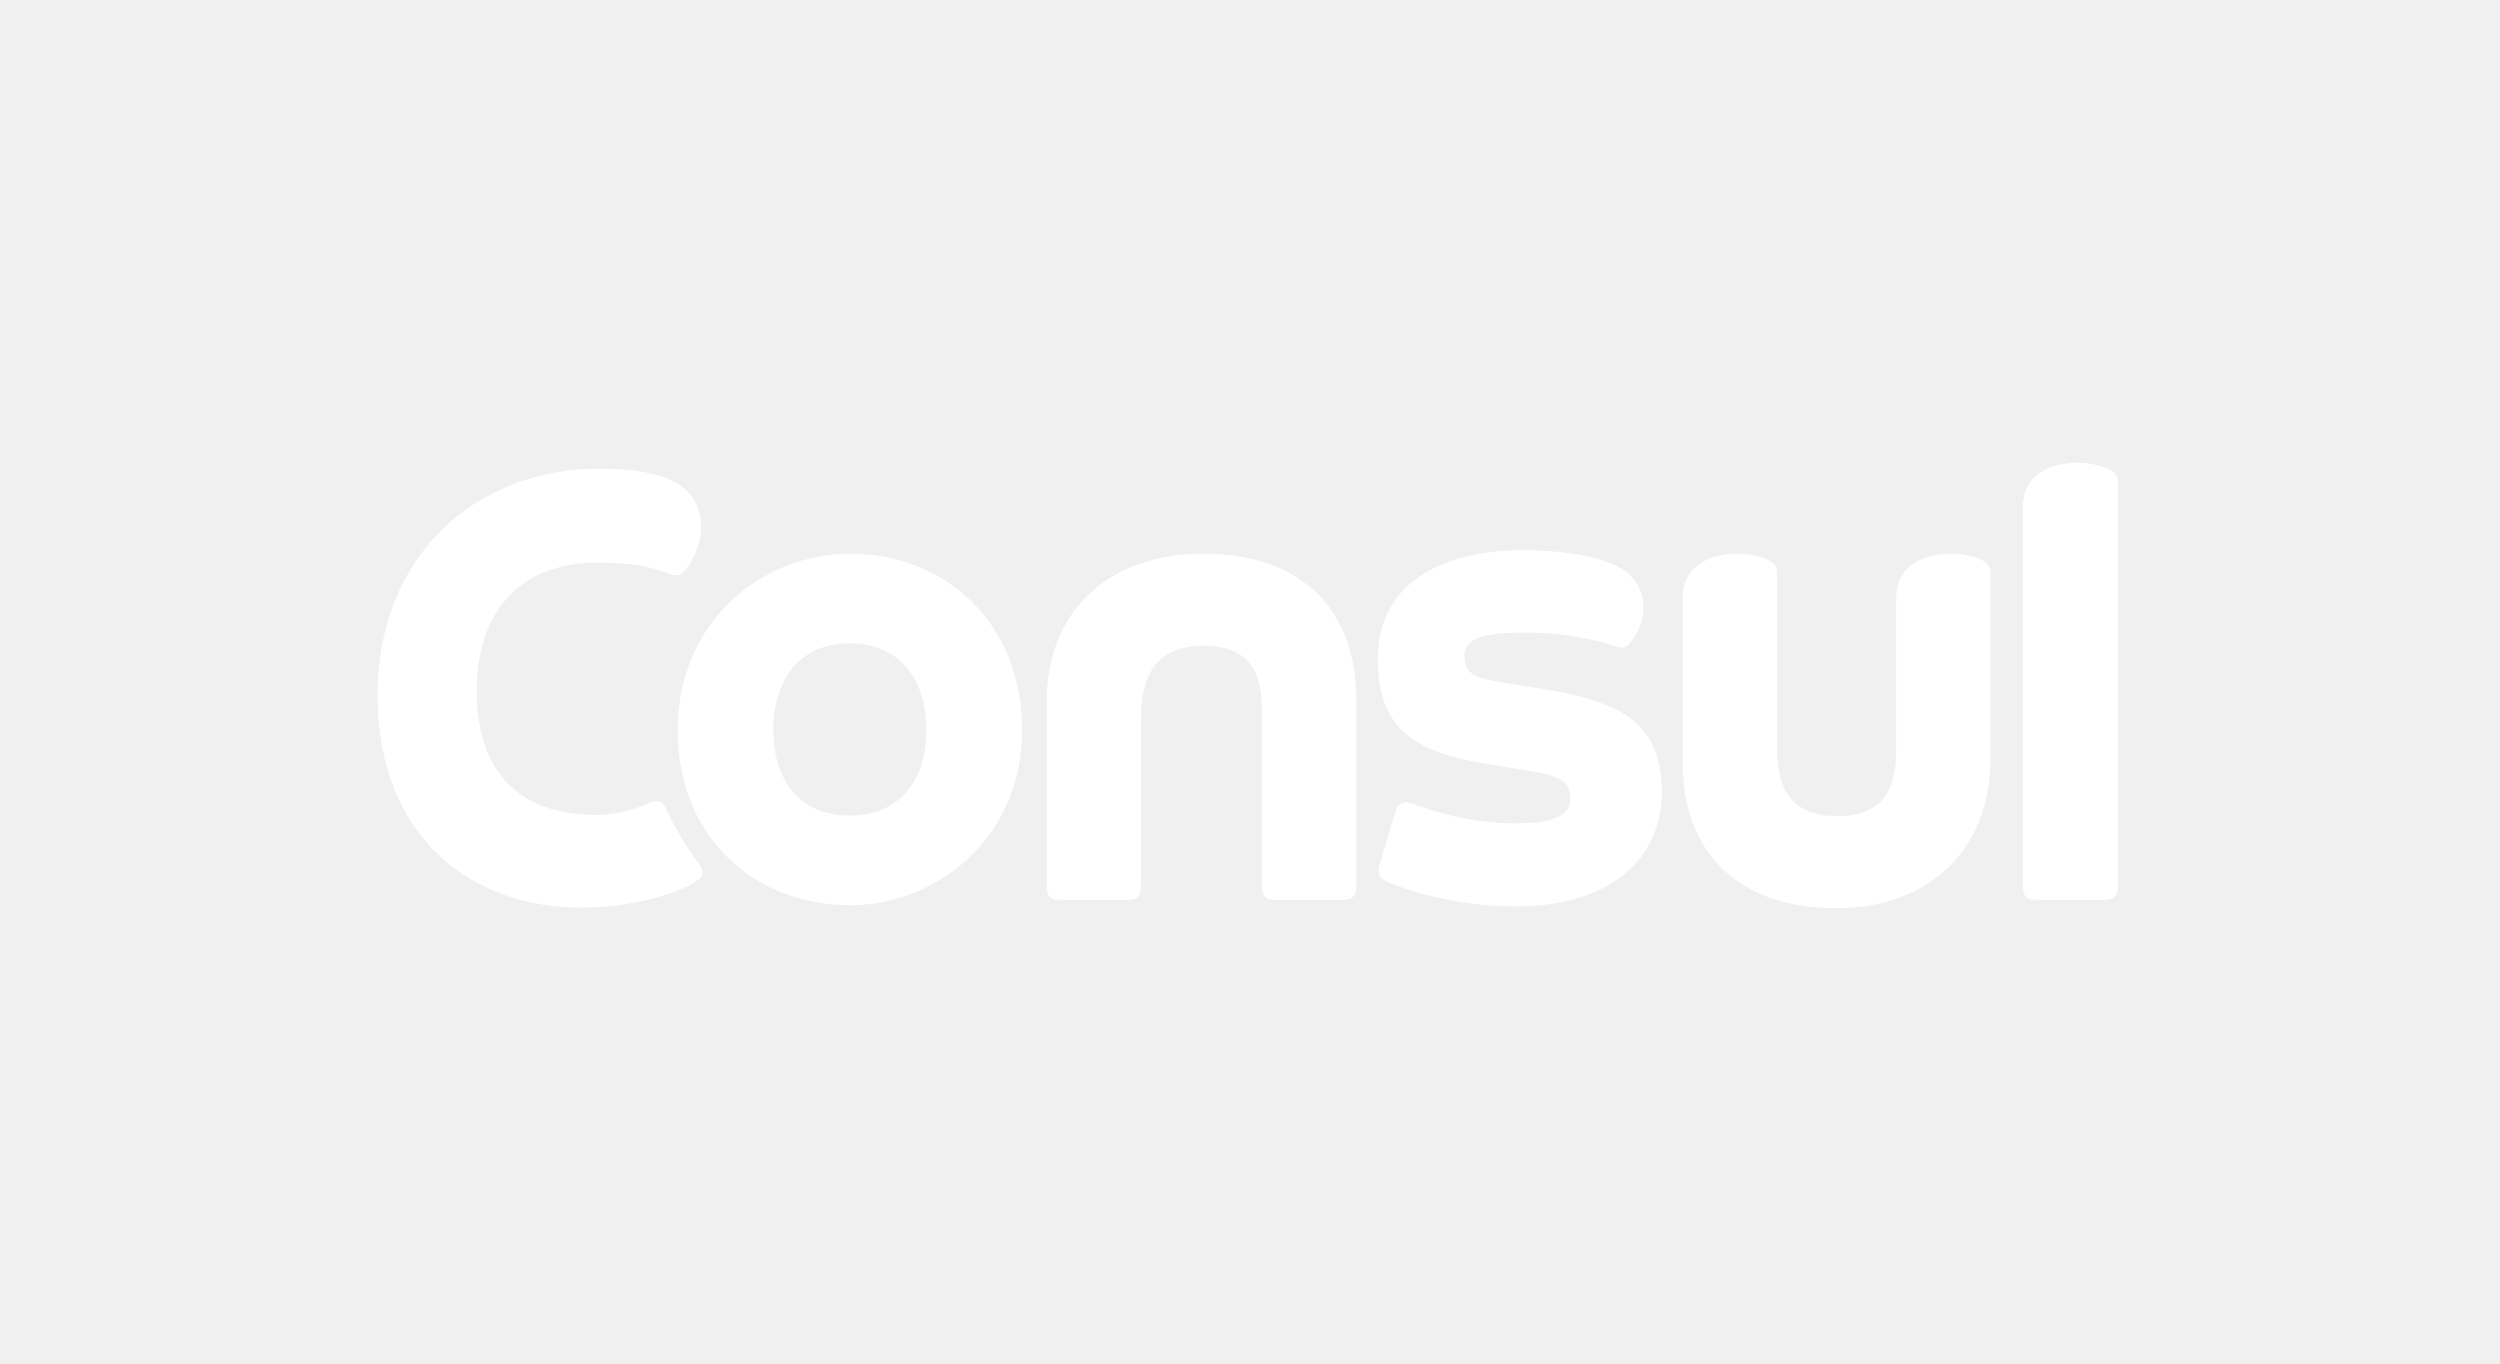
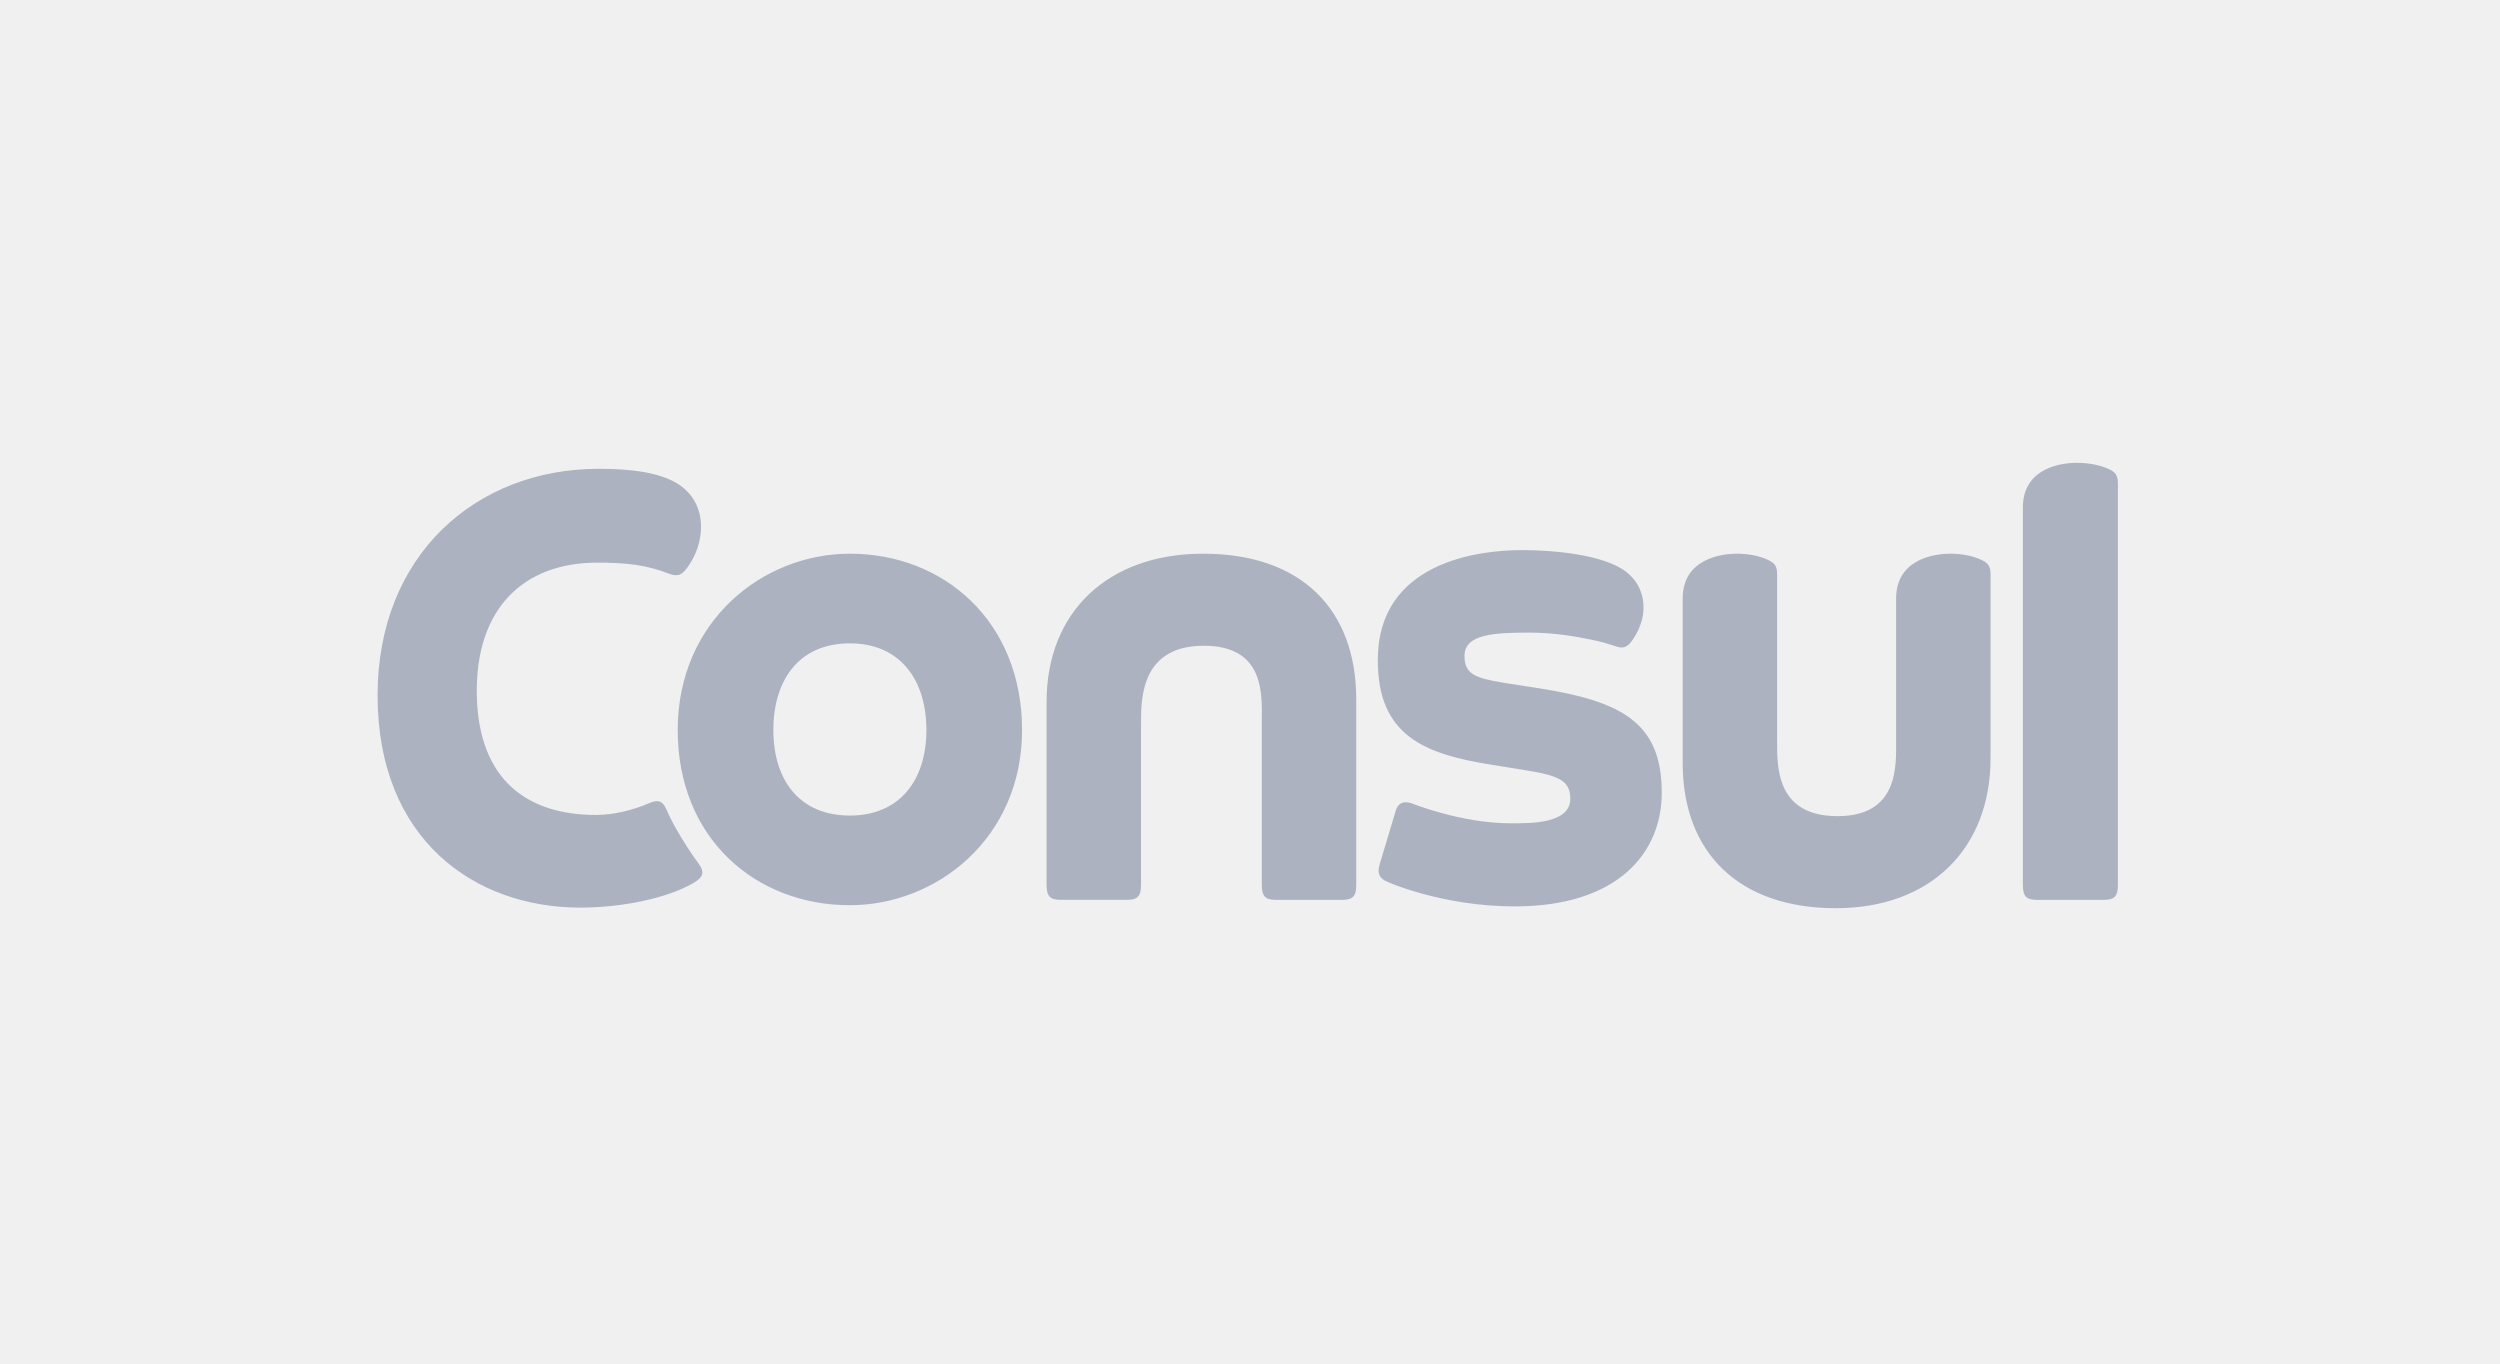
<svg xmlns="http://www.w3.org/2000/svg" width="220" height="120" viewBox="0 0 220 120">
  <g fill="none" fill-rule="evenodd">
-     <path d="M135.397 60.562c7.366 1.157 10.838 3.05 10.838 9.206 0 5.261-3.84 9.996-12.942 9.996-6.366 0-11.258-2.157-11.416-2.262-.632-.368-.632-.841-.474-1.42l1.42-4.735c.158-.579.58-.895 1.315-.684.159.052 4.42 1.788 8.839 1.788 1.684 0 5.208.053 5.208-2.157 0-1.63-1.052-2.05-3.998-2.524l-2.946-.474c-5.945-.947-9.996-2.579-9.996-9.207 0-8.628 8.839-9.68 12.679-9.68 2.684 0 7.156.368 9.154 1.894 1.684 1.262 2.158 3.682.632 5.944-.21.316-.527.737-1 .737-.42 0-1.051-.368-2.63-.684-1.315-.263-3.209-.631-5.524-.631-3.157 0-5.682.157-5.682 2.052 0 1.578.894 1.946 3.472 2.367l3.05.474zM74.79 48.725c8.26 0 15.152 5.944 15.152 15.52 0 9.522-7.523 15.414-15.152 15.414-8.313 0-15.152-5.892-15.152-15.414 0-9.576 7.47-15.52 15.152-15.52zm0 23.043c4.418 0 6.733-3.157 6.733-7.523 0-4.42-2.315-7.63-6.733-7.63-4.472 0-6.734 3.21-6.734 7.63 0 4.366 2.262 7.523 6.734 7.523zm99.643-22.465c.527.263.737.526.737 1.263v16.151c0 7.944-5.262 13.206-13.627 13.206-8.47 0-13.468-4.841-13.468-12.785V52.67c0-3.524 3.472-3.945 4.736-3.945.946 0 1.999.157 2.84.578.526.263.738.526.738 1.263v14.678c0 2.21-.106 6.576 5.312 6.576 5.42 0 5.157-4.471 5.157-6.682V52.67c0-3.524 3.472-3.945 4.734-3.945.948 0 2 .157 2.841.578zm-68.55-.578c8.627 0 13.468 4.892 13.468 12.836v16.31c0 1-.317 1.315-1.21 1.315h-5.893c-.895 0-1.21-.316-1.21-1.315V63.402c0-2.209.315-6.576-5.104-6.576-5.418 0-5.523 4.472-5.523 6.682V77.87c0 1-.316 1.315-1.21 1.315H93.31c-.894 0-1.211-.316-1.211-1.315v-16.1c0-7.943 5.42-13.046 13.784-13.046zm-47.14 22.727c.579 1.315 1.789 3.261 2.684 4.471.631.843.473 1.264-.421 1.79-2.263 1.315-6.208 2.157-9.943 2.157-9.313 0-17.836-5.998-17.836-18.677 0-12.363 8.68-19.94 19.466-19.94 2.841 0 5.472.316 7.102 1.421 1.158.79 1.895 2.052 1.895 3.683 0 1.262-.421 2.473-1.158 3.525-.263.368-.579.736-1 .736-.315 0-.42-.052-.578-.105-2.052-.79-3.683-1-6.418-1-6.42 0-10.733 3.999-10.576 11.68.159 7.523 4.525 10.522 10.47 10.522 1.578 0 3.262-.42 4.735-1.052 1-.421 1.263.052 1.578.789zm126.897-30.146c.525.263.737.526.737 1.263v35.302c0 1-.317 1.315-1.211 1.315h-5.945c-.894 0-1.21-.316-1.21-1.315V44.674c0-3.526 3.42-3.947 4.735-3.947.947 0 2 .159 2.894.58z" fill="#FFF" />
-     <path stroke-opacity=".01" stroke="#FFF" stroke-width=".2" d="M.1.1h219.8v119.8H.1z" />
+     <path fill="#ACB2C0" d="M135.397 60.562c7.366 1.157 10.838 3.05 10.838 9.206 0 5.261-3.84 9.996-12.942 9.996-6.366 0-11.258-2.157-11.416-2.262-.632-.368-.632-.841-.474-1.42l1.42-4.735c.158-.579.58-.895 1.315-.684.159.052 4.42 1.788 8.839 1.788 1.684 0 5.208.053 5.208-2.157 0-1.63-1.052-2.05-3.998-2.524l-2.946-.474c-5.945-.947-9.996-2.579-9.996-9.207 0-8.628 8.839-9.68 12.679-9.68 2.684 0 7.156.368 9.154 1.894 1.684 1.262 2.158 3.682.632 5.944-.21.316-.527.737-1 .737-.42 0-1.051-.368-2.63-.684-1.315-.263-3.209-.631-5.524-.631-3.157 0-5.682.157-5.682 2.052 0 1.578.894 1.946 3.472 2.367l3.05.474zM74.79 48.725c8.26 0 15.152 5.944 15.152 15.52 0 9.522-7.523 15.414-15.152 15.414-8.313 0-15.152-5.892-15.152-15.414 0-9.576 7.47-15.52 15.152-15.52zm0 23.043c4.418 0 6.733-3.157 6.733-7.523 0-4.42-2.315-7.63-6.733-7.63-4.472 0-6.734 3.21-6.734 7.63 0 4.366 2.262 7.523 6.734 7.523zm99.643-22.465c.527.263.737.526.737 1.263v16.151c0 7.944-5.262 13.206-13.627 13.206-8.47 0-13.468-4.841-13.468-12.785V52.67c0-3.524 3.472-3.945 4.736-3.945.946 0 1.999.157 2.84.578.526.263.738.526.738 1.263v14.678c0 2.21-.106 6.576 5.312 6.576 5.42 0 5.157-4.471 5.157-6.682V52.67c0-3.524 3.472-3.945 4.734-3.945.948 0 2 .157 2.841.578zm-68.55-.578c8.627 0 13.468 4.892 13.468 12.836v16.31c0 1-.317 1.315-1.21 1.315h-5.893c-.895 0-1.21-.316-1.21-1.315V63.402c0-2.209.315-6.576-5.104-6.576-5.418 0-5.523 4.472-5.523 6.682V77.87c0 1-.316 1.315-1.21 1.315H93.31c-.894 0-1.211-.316-1.211-1.315v-16.1c0-7.943 5.42-13.046 13.784-13.046zm-47.14 22.727c.579 1.315 1.789 3.261 2.684 4.471.631.843.473 1.264-.421 1.79-2.263 1.315-6.208 2.157-9.943 2.157-9.313 0-17.836-5.998-17.836-18.677 0-12.363 8.68-19.94 19.466-19.94 2.841 0 5.472.316 7.102 1.421 1.158.79 1.895 2.052 1.895 3.683 0 1.262-.421 2.473-1.158 3.525-.263.368-.579.736-1 .736-.315 0-.42-.052-.578-.105-2.052-.79-3.683-1-6.418-1-6.42 0-10.733 3.999-10.576 11.68.159 7.523 4.525 10.522 10.47 10.522 1.578 0 3.262-.42 4.735-1.052 1-.421 1.263.052 1.578.789zm126.897-30.146c.525.263.737.526.737 1.263v35.302c0 1-.317 1.315-1.211 1.315h-5.945c-.894 0-1.21-.316-1.21-1.315V44.674c0-3.526 3.42-3.947 4.735-3.947.947 0 2 .159 2.894.58z" />
+     <path stroke="#FFF" stroke-opacity=".01" stroke-width=".2" d="M.1.1h219.8v119.8H.1z" />
  </g>
</svg>
